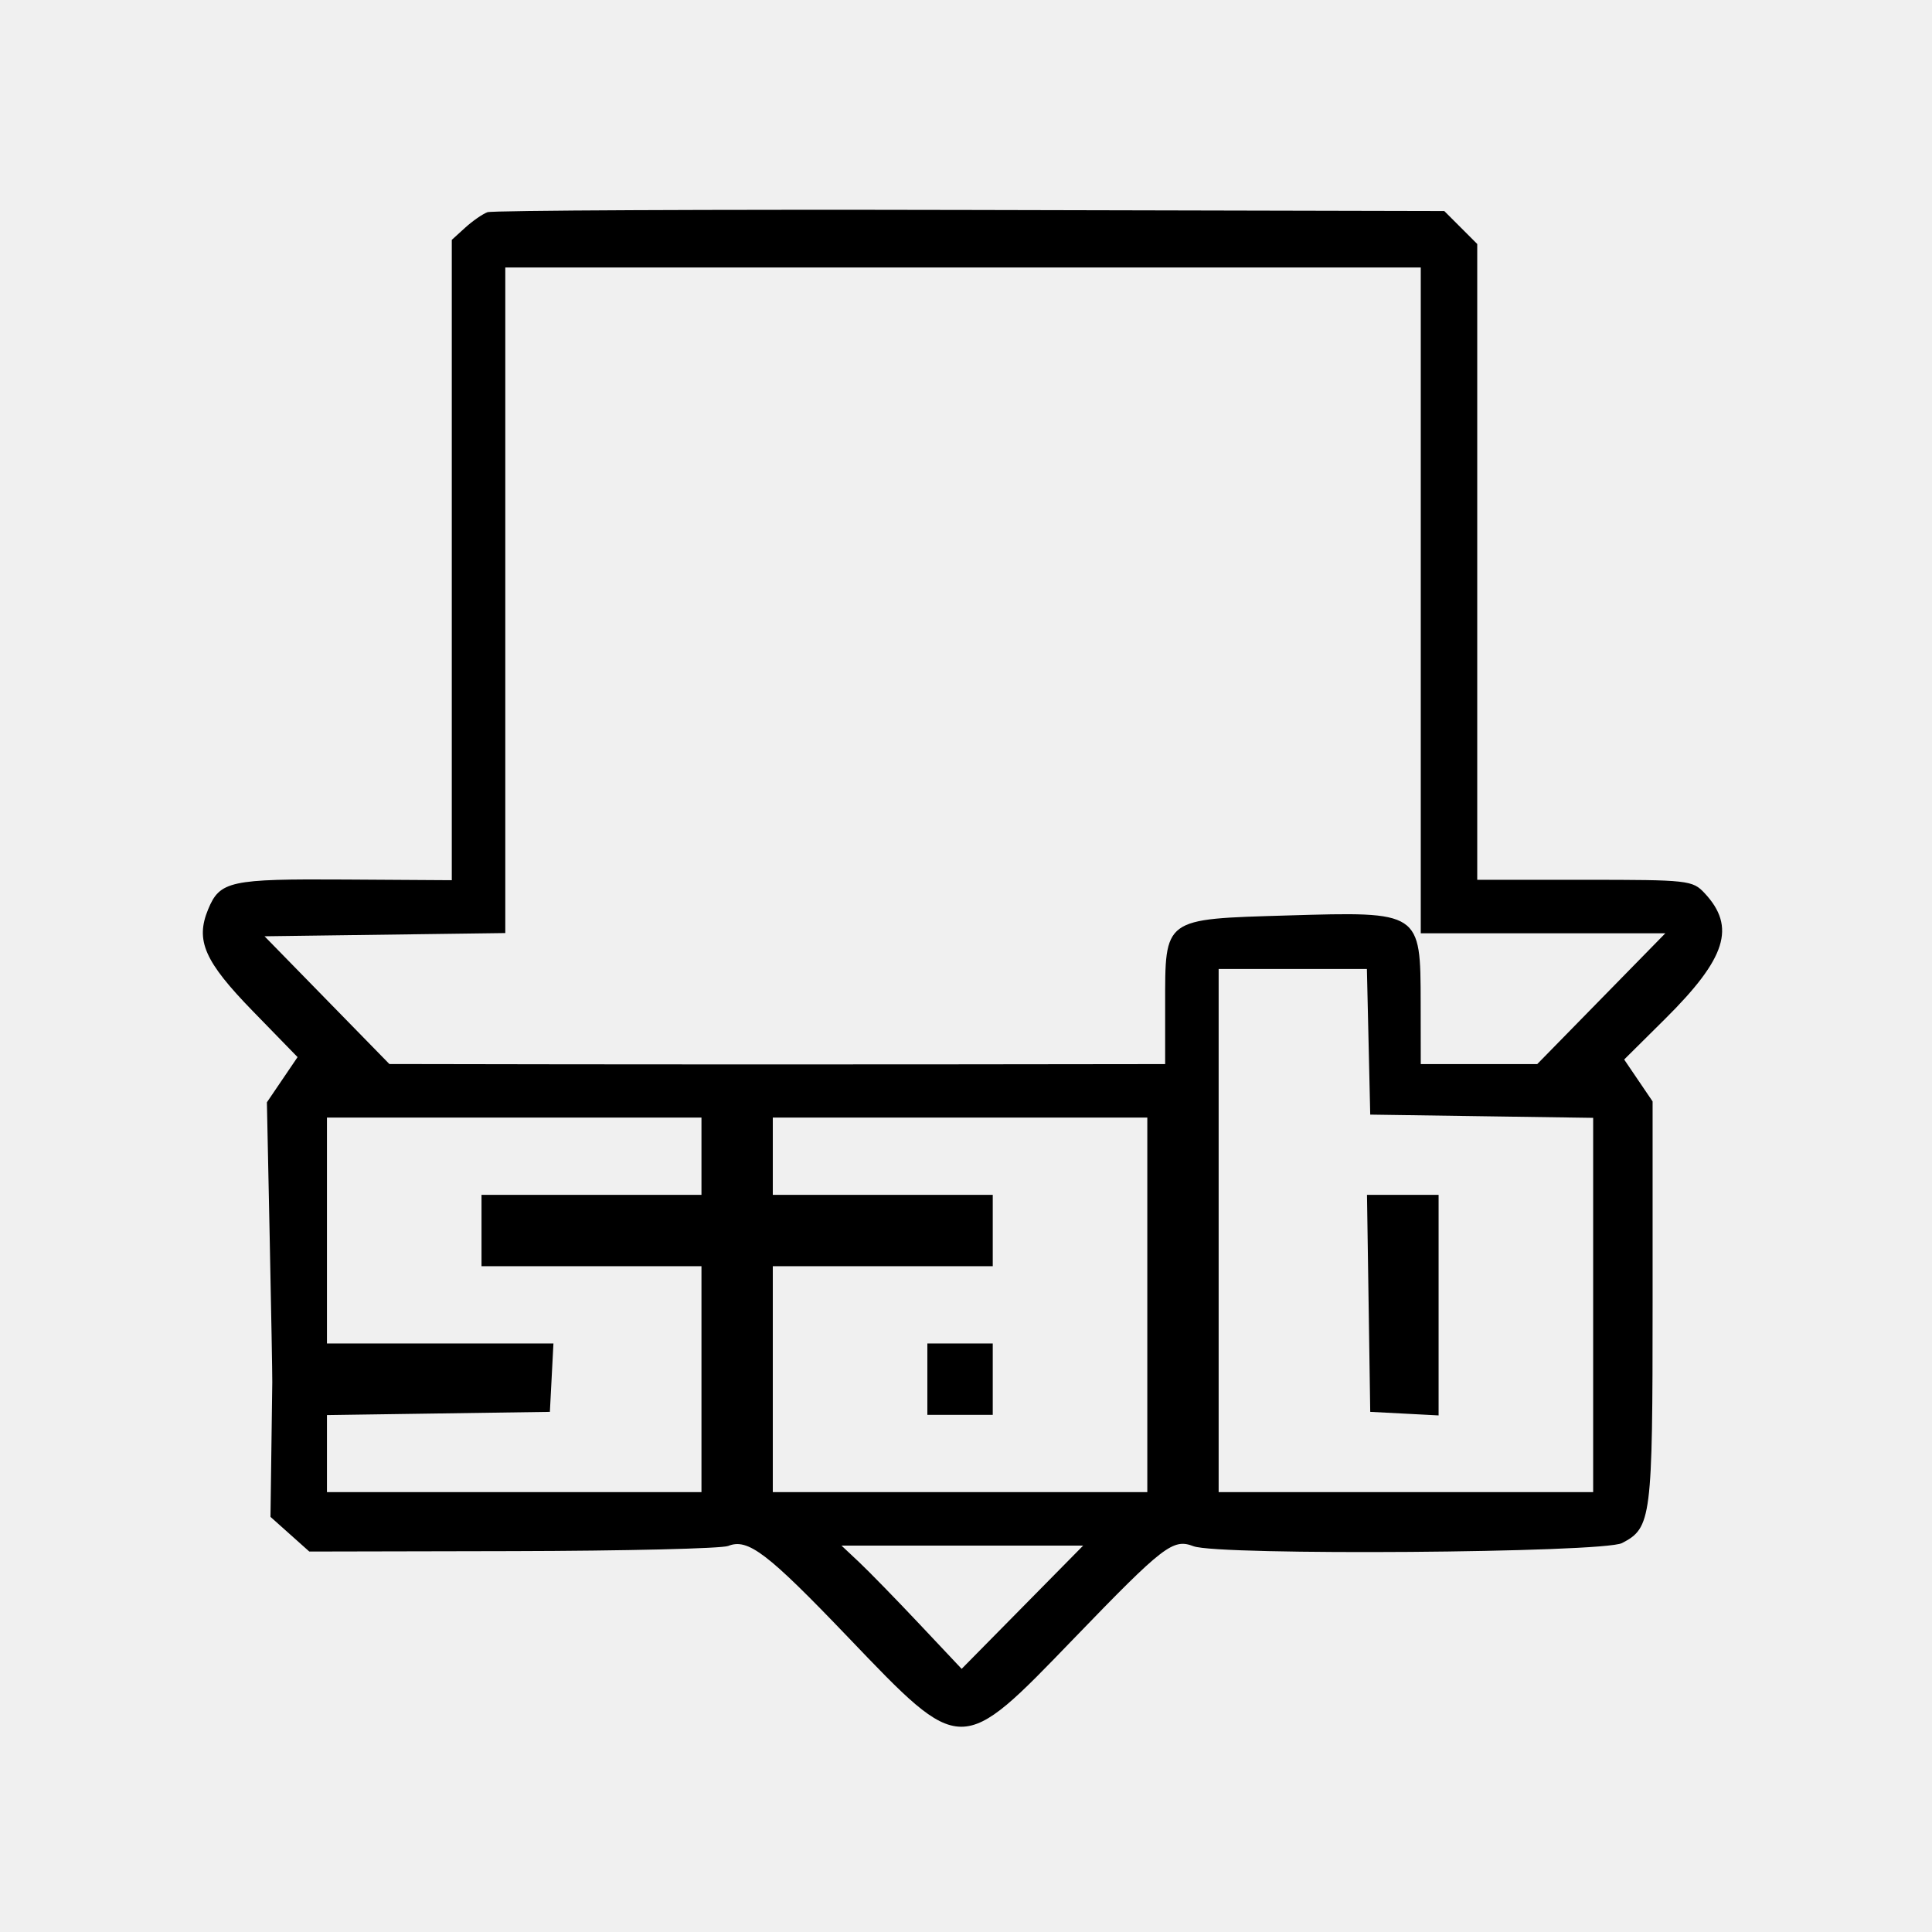
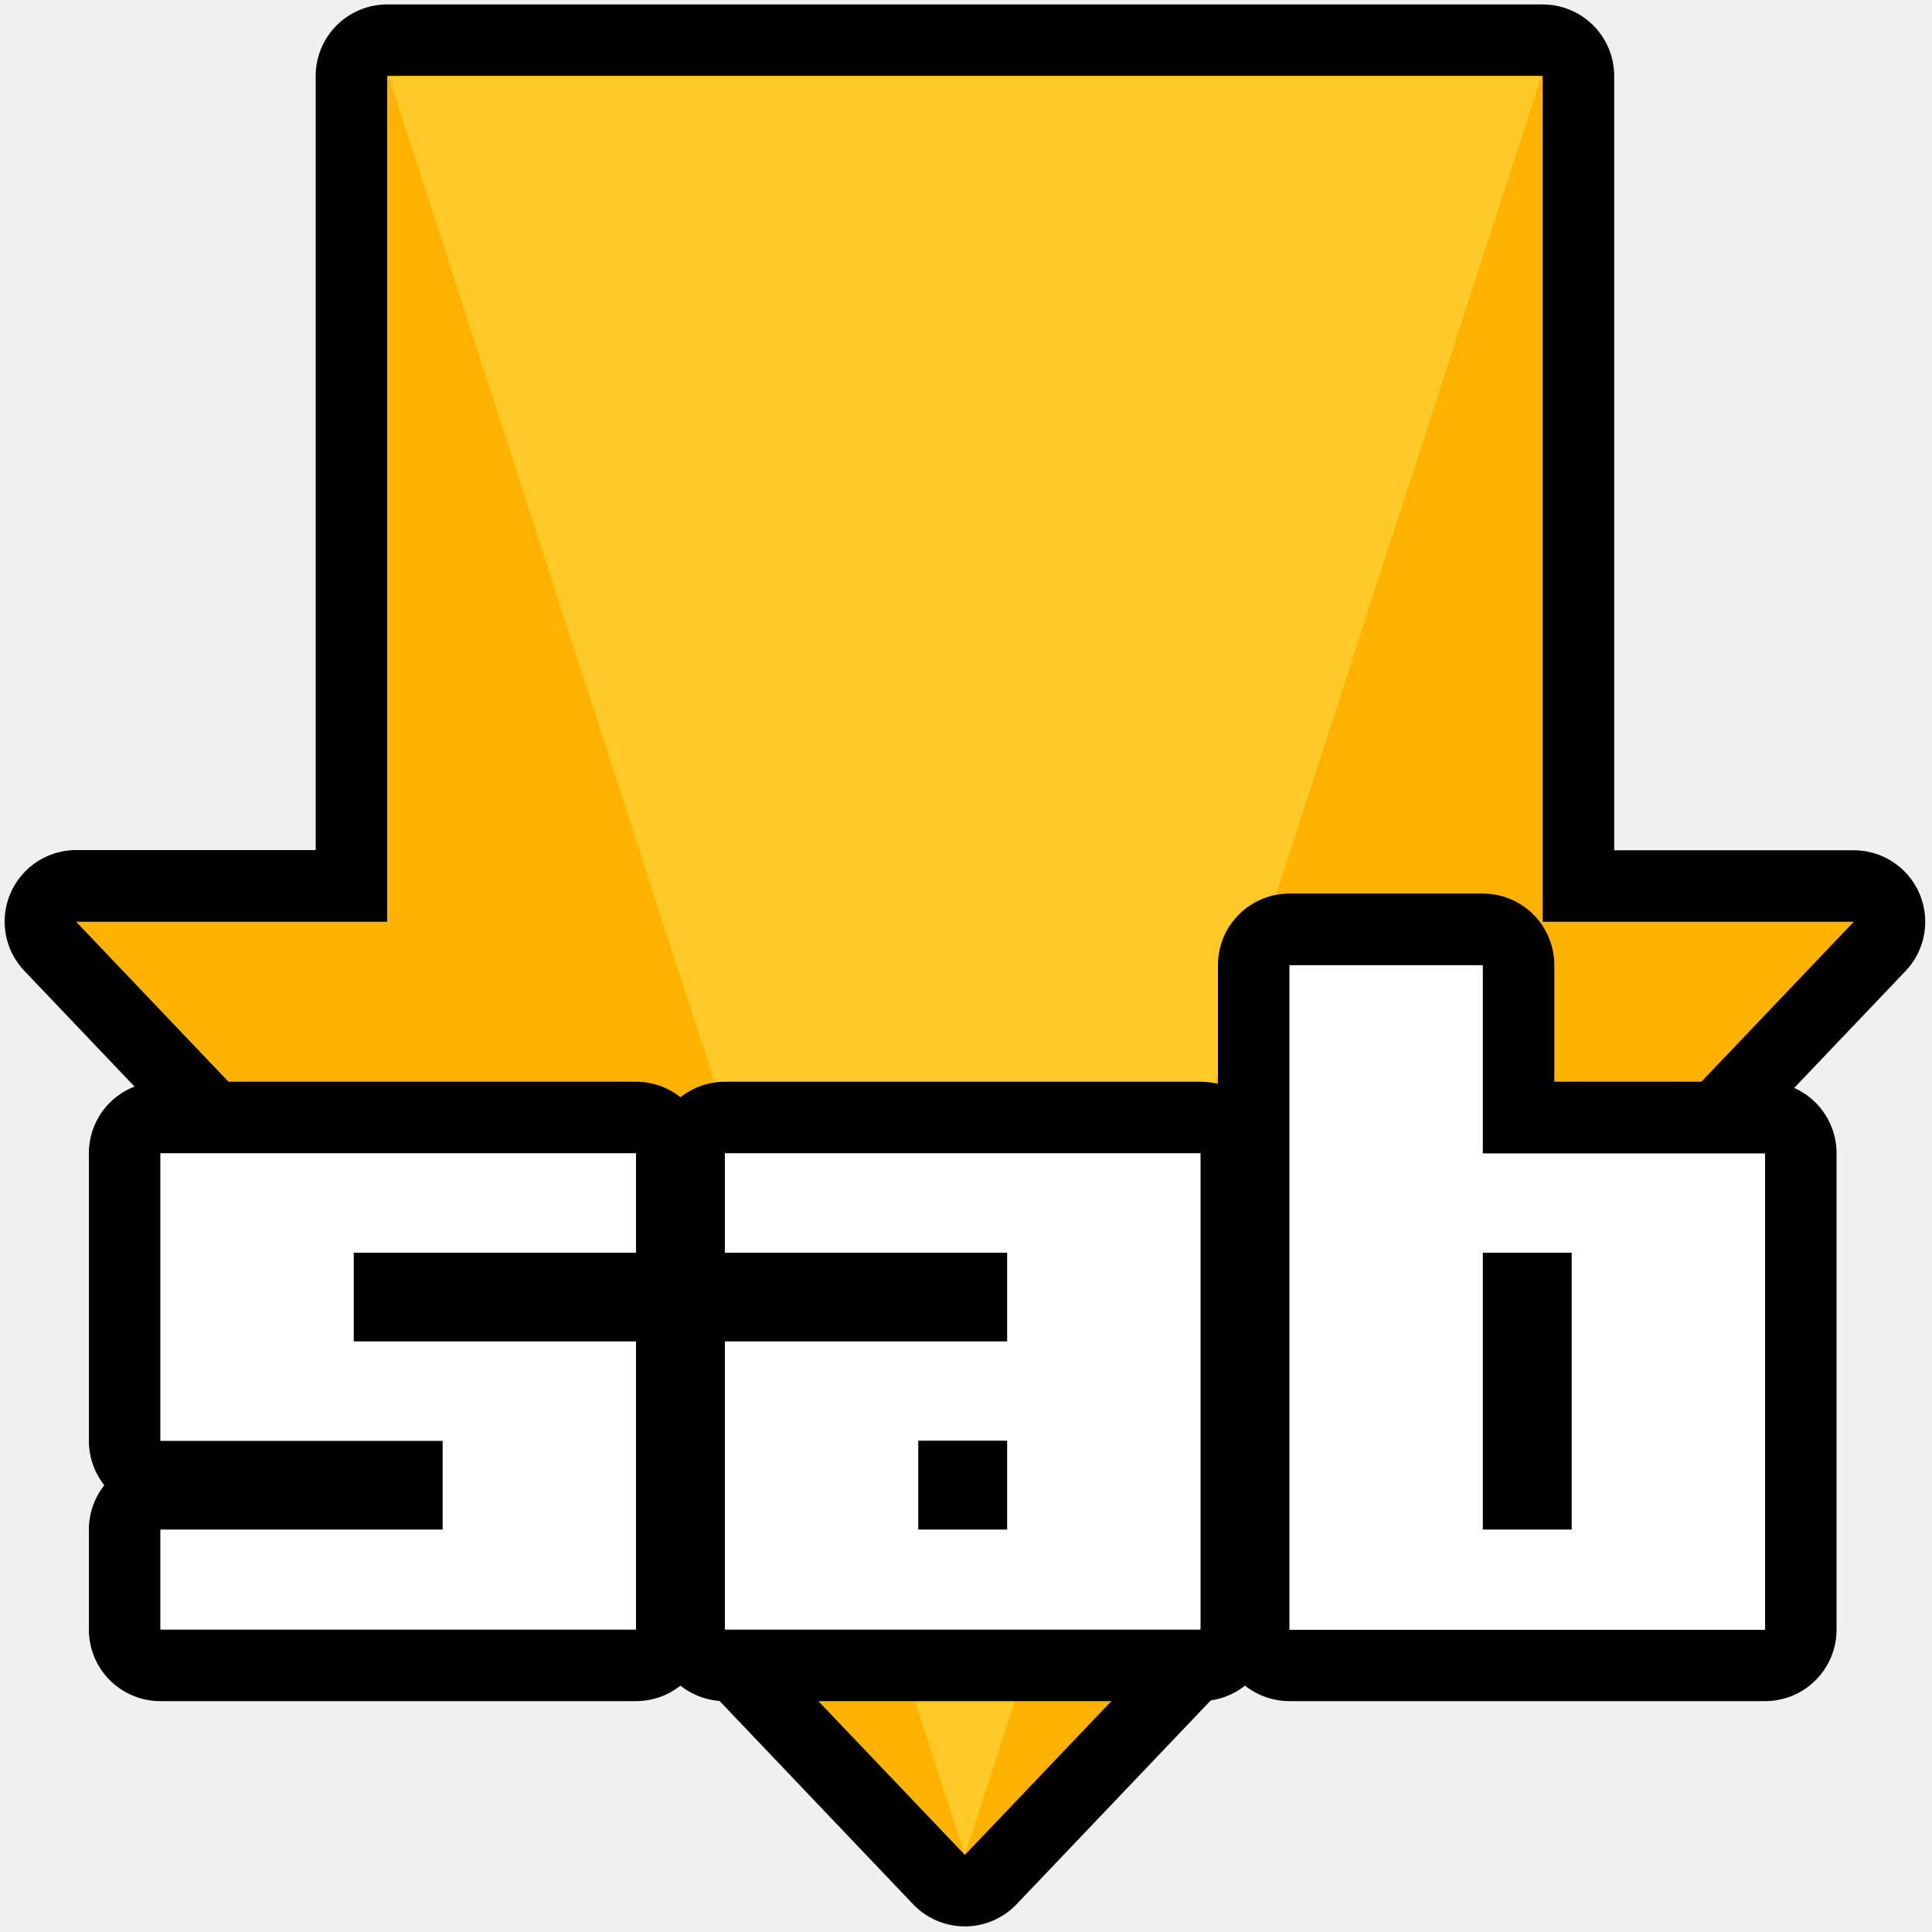
- <svg xmlns="http://www.w3.org/2000/svg" id="svg" width="400" height="400" viewBox="0, 0, 400,400">
-   <g id="svgg">
-     <path id="path0" d="M100.923 43.935 C 99.908 44.312,97.831 45.755,96.308 47.140 L 93.538 49.660 93.538 115.948 L 93.538 182.236 71.486 182.098 C 47.591 181.947,45.526 182.396,43.093 188.268 C 40.421 194.720,42.322 199.047,52.359 209.361 L 61.608 218.865 58.433 223.544 L 55.258 228.223 55.832 255.958 C 56.148 271.212,56.391 284.800,56.373 286.154 C 56.356 287.508,56.264 294.339,56.170 301.334 L 56.000 314.052 60.019 317.641 L 64.039 321.231 106.173 321.144 C 129.347 321.097,149.415 320.614,150.769 320.071 C 154.845 318.436,158.848 321.484,175.571 338.955 C 199.201 363.642,198.778 363.640,222.345 339.228 C 240.959 319.947,242.831 318.503,247.105 320.128 C 252.288 322.098,331.882 321.514,335.822 319.477 C 341.914 316.327,342.154 314.437,342.154 269.652 L 342.154 228.036 339.210 223.699 L 336.267 219.361 344.730 210.963 C 357.422 198.369,359.452 191.916,352.925 184.923 C 350.429 182.249,349.578 182.154,328.093 182.154 L 305.846 182.154 305.846 116.336 L 305.846 50.518 302.434 47.105 L 299.022 43.692 200.895 43.471 C 146.926 43.349,101.938 43.558,100.923 43.935 M294.154 124.308 L 294.154 193.231 319.469 193.231 L 344.785 193.231 331.526 206.769 L 318.268 220.308 306.211 220.308 L 294.154 220.308 294.135 207.692 C 294.107 188.671,294.169 188.712,266.521 189.538 C 240.730 190.309,241.231 189.941,241.231 208.136 L 241.231 220.308 197.231 220.359 C 173.031 220.387,136.892 220.384,116.923 220.352 L 80.615 220.293 67.692 207.070 L 54.769 193.846 79.692 193.513 L 104.615 193.180 104.615 124.282 L 104.615 55.385 199.385 55.385 L 294.154 55.385 294.154 124.308 M283.347 215.692 L 283.692 230.769 306.769 231.104 L 329.846 231.439 329.846 270.181 L 329.846 308.923 291.077 308.923 L 252.308 308.923 252.308 254.769 L 252.308 200.615 267.654 200.615 L 283.001 200.615 283.347 215.692 M145.231 239.385 L 145.231 247.385 122.462 247.385 L 99.692 247.385 99.692 254.769 L 99.692 262.154 122.462 262.154 L 145.231 262.154 145.231 285.538 L 145.231 308.923 106.462 308.923 L 67.692 308.923 67.692 300.950 L 67.692 292.977 90.769 292.643 L 113.846 292.308 114.215 285.231 L 114.584 278.154 91.138 278.154 L 67.692 278.154 67.692 254.769 L 67.692 231.385 106.462 231.385 L 145.231 231.385 145.231 239.385 M237.538 270.154 L 237.538 308.923 198.769 308.923 L 160.000 308.923 160.000 285.538 L 160.000 262.154 182.769 262.154 L 205.538 262.154 205.538 254.769 L 205.538 247.385 182.769 247.385 L 160.000 247.385 160.000 239.385 L 160.000 231.385 198.769 231.385 L 237.538 231.385 237.538 270.154 M283.357 269.846 L 283.692 292.308 290.769 292.677 L 297.846 293.046 297.846 270.215 L 297.846 247.385 290.434 247.385 L 283.021 247.385 283.357 269.846 M192.000 285.538 L 192.000 292.923 198.769 292.923 L 205.538 292.923 205.538 285.538 L 205.538 278.154 198.769 278.154 L 192.000 278.154 192.000 285.538 M211.679 332.760 L 199.098 345.520 190.318 336.199 C 185.489 331.072,179.892 325.331,177.880 323.439 L 174.221 320.000 199.240 320.000 L 224.259 320.000 211.679 332.760 " stroke="none" fill="#000000" fill-rule="evenodd" />
-   </g>
+ <svg xmlns="http://www.w3.org/2000/svg" viewBox="0 0 1000 1000">
+   <path stroke="#000" stroke-linejoin="round" stroke-width="74" d="M200.4 39.3h598.1v437.8h161l-460.1 483L39.4 477h161z" />
+   <path fill="#ffb300" fill-rule="evenodd" d="M200.4 39.3h598.1v437.8h161l-460.1 483-460-483h161z" />
+   <path fill="#ffca28" fill-rule="evenodd" d="M499.4 960.2 201.1 39.4h596.7z" />
+   <path stroke="#000" stroke-linecap="round" stroke-linejoin="round" stroke-width="74" d="M329.2 843.5H83v-51.8h146.1v-45.9H83V596.9h246.2v51.5H183.1v45.9h146.1zm292.2 0H375.2V694.3h146.1v-45.9H375.2v-51.5h246.2zm-146.1-97.8h46v46h-46zm192.1 97.8v-344h100.1v97.4h146.1v246.6zm100.1-195.2h46v143.4h-46z" />
+   <path fill="#fff" fill-rule="evenodd" d="M329.2 843.5H83v-51.8h146.1v-45.9H83V596.9h246.2v51.5H183.1v45.9h146.1zm292.2 0H375.2V694.3h146.1v-45.9H375.2v-51.5h246.2zm-146.1-51.8h46v-46h-46zm192.1 51.9v-344h100.1V597h146.1v246.6zm100.1-51.9h46V648.4h-46z" />
</svg>
